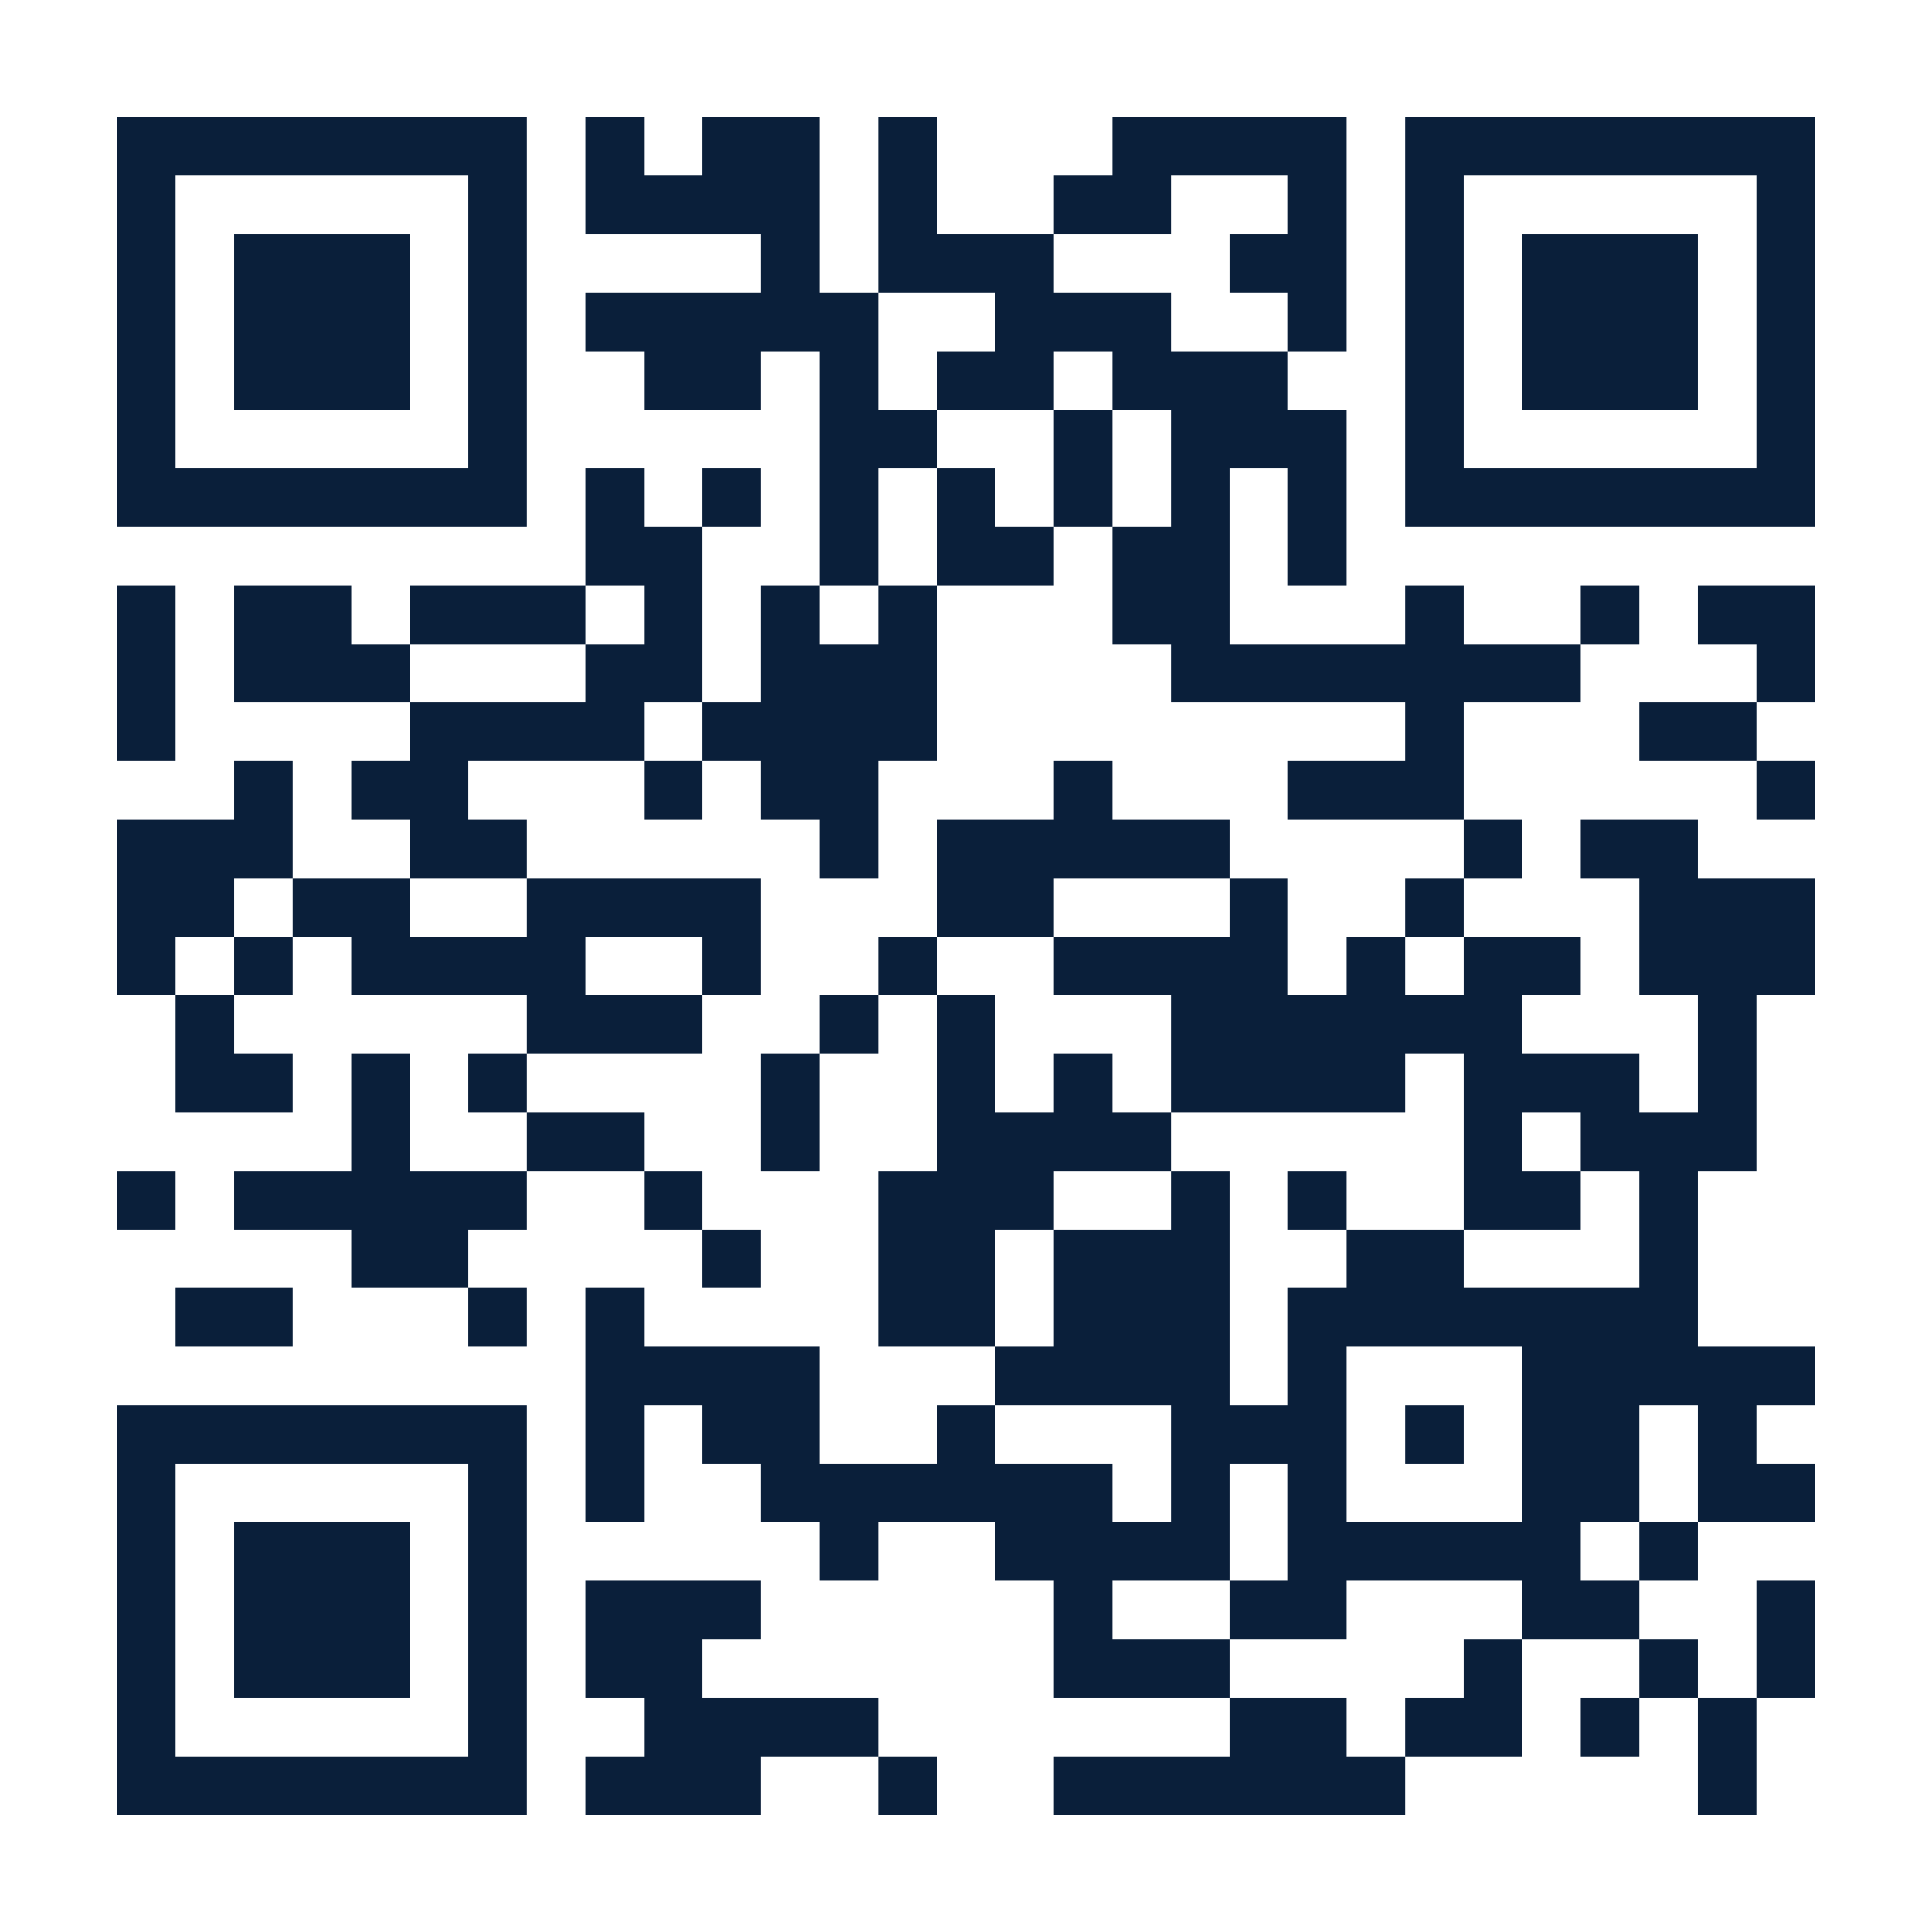
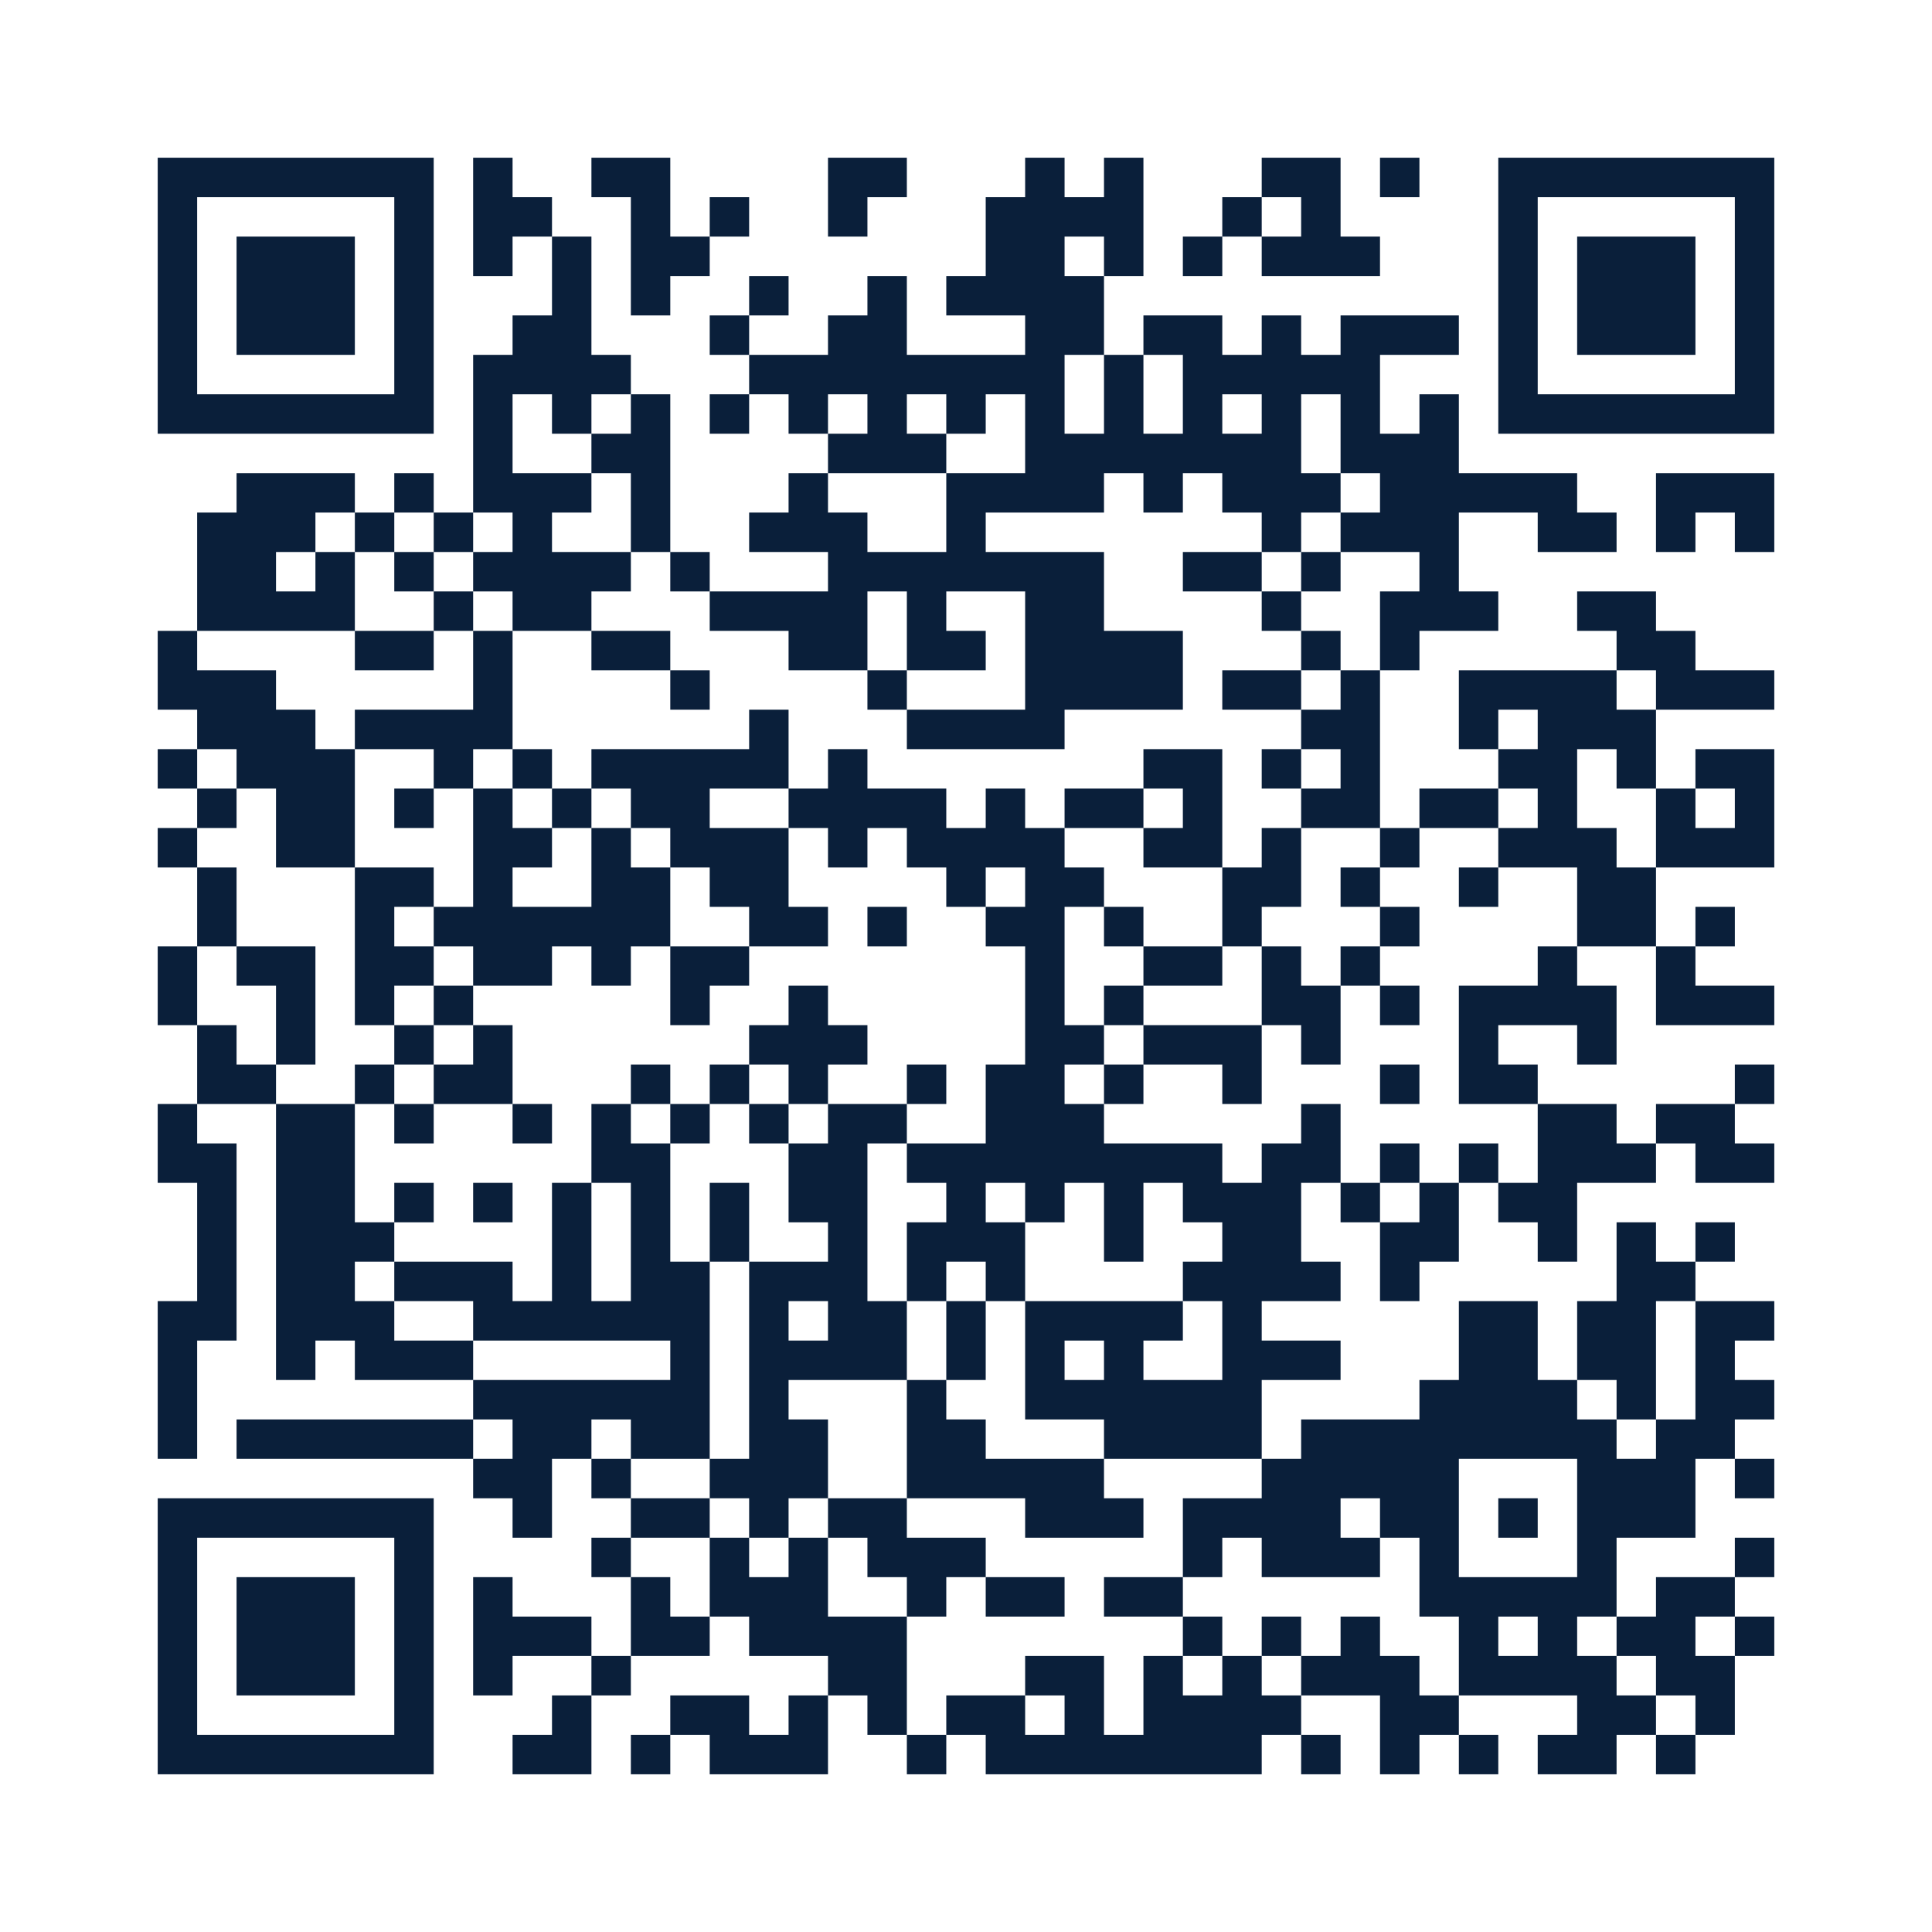
- <svg xmlns="http://www.w3.org/2000/svg" width="264" height="264" class="segno">
-   <path transform="scale(8)" class="qrline" stroke="#0a1f3a" d="M2 2.5h7m1 0h1m1 0h2m1 0h1m3 0h4m1 0h7m-29 1h1m5 0h1m1 0h4m1 0h1m2 0h2m2 0h1m1 0h1m5 0h1m-29 1h1m1 0h3m1 0h1m4 0h1m1 0h3m3 0h2m1 0h1m1 0h3m1 0h1m-29 1h1m1 0h3m1 0h1m1 0h5m2 0h3m2 0h1m1 0h1m1 0h3m1 0h1m-29 1h1m1 0h3m1 0h1m2 0h2m1 0h1m1 0h2m1 0h3m2 0h1m1 0h3m1 0h1m-29 1h1m5 0h1m5 0h2m2 0h1m1 0h3m1 0h1m5 0h1m-29 1h7m1 0h1m1 0h1m1 0h1m1 0h1m1 0h1m1 0h1m1 0h1m1 0h7m-21 1h2m2 0h1m1 0h2m1 0h2m1 0h1m-21 1h1m1 0h2m1 0h3m1 0h1m1 0h1m1 0h1m3 0h2m3 0h1m2 0h1m1 0h2m-29 1h1m1 0h3m3 0h2m1 0h3m4 0h7m3 0h1m-29 1h1m4 0h4m1 0h4m8 0h1m3 0h2m-26 1h1m1 0h2m3 0h1m1 0h2m3 0h1m3 0h3m5 0h1m-29 1h3m2 0h2m5 0h1m1 0h5m4 0h1m1 0h2m-27 1h2m1 0h2m2 0h4m3 0h2m3 0h1m2 0h1m3 0h3m-29 1h1m1 0h1m1 0h4m2 0h1m2 0h1m2 0h4m1 0h1m1 0h2m1 0h3m-28 1h1m5 0h3m2 0h1m1 0h1m3 0h6m3 0h1m-27 1h2m1 0h1m1 0h1m4 0h1m2 0h1m1 0h1m1 0h4m1 0h3m1 0h1m-24 1h1m2 0h2m2 0h1m2 0h4m5 0h1m1 0h3m-28 1h1m1 0h5m2 0h1m3 0h3m2 0h1m1 0h1m2 0h2m1 0h1m-23 1h2m4 0h1m2 0h2m1 0h3m2 0h2m3 0h1m-26 1h2m3 0h1m1 0h1m4 0h2m1 0h3m1 0h7m-19 1h4m3 0h4m1 0h1m3 0h5m-29 1h7m1 0h1m1 0h2m2 0h1m3 0h3m1 0h1m1 0h2m1 0h1m-28 1h1m5 0h1m1 0h1m2 0h6m1 0h1m1 0h1m3 0h2m1 0h2m-29 1h1m1 0h3m1 0h1m5 0h1m2 0h4m1 0h5m1 0h1m-27 1h1m1 0h3m1 0h1m1 0h3m5 0h1m2 0h2m3 0h2m2 0h1m-29 1h1m1 0h3m1 0h1m1 0h2m6 0h3m4 0h1m2 0h1m1 0h1m-29 1h1m5 0h1m2 0h4m6 0h2m1 0h2m1 0h1m1 0h1m-28 1h7m1 0h3m2 0h1m2 0h6m5 0h1" />
+ <svg xmlns="http://www.w3.org/2000/svg" width="392" height="392" class="segno">
+   <path transform="scale(8)" class="qrline" stroke="#0a1f3a" d="M4 4.5h7m1 0h1m2 0h2m4 0h2m3 0h1m1 0h1m3 0h2m1 0h1m2 0h7m-41 1h1m5 0h1m1 0h2m2 0h1m1 0h1m2 0h1m3 0h4m2 0h1m1 0h1m4 0h1m5 0h1m-41 1h1m1 0h3m1 0h1m1 0h1m1 0h1m1 0h2m7 0h2m1 0h1m1 0h1m1 0h3m3 0h1m1 0h3m1 0h1m-41 1h1m1 0h3m1 0h1m3 0h1m1 0h1m2 0h1m2 0h1m1 0h4m10 0h1m1 0h3m1 0h1m-41 1h1m1 0h3m1 0h1m2 0h2m3 0h1m2 0h2m3 0h2m1 0h2m1 0h1m1 0h3m1 0h1m1 0h3m1 0h1m-41 1h1m5 0h1m1 0h4m3 0h8m1 0h1m1 0h5m3 0h1m5 0h1m-41 1h7m1 0h1m1 0h1m1 0h1m1 0h1m1 0h1m1 0h1m1 0h1m1 0h1m1 0h1m1 0h1m1 0h1m1 0h1m1 0h1m1 0h7m-33 1h1m2 0h2m4 0h3m2 0h7m1 0h3m-31 1h3m1 0h1m1 0h3m1 0h1m3 0h1m3 0h4m1 0h1m1 0h3m1 0h5m2 0h3m-40 1h3m1 0h1m1 0h1m1 0h1m2 0h1m2 0h3m2 0h1m7 0h1m1 0h3m2 0h2m1 0h1m1 0h1m-40 1h2m1 0h1m1 0h1m1 0h4m1 0h1m3 0h7m2 0h2m1 0h1m2 0h1m-32 1h4m2 0h1m1 0h2m3 0h4m1 0h1m2 0h2m4 0h1m2 0h3m2 0h2m-38 1h1m4 0h2m1 0h1m2 0h2m3 0h2m1 0h2m1 0h4m3 0h1m1 0h1m5 0h2m-39 1h3m5 0h1m4 0h1m4 0h1m3 0h4m1 0h2m1 0h1m2 0h4m1 0h3m-40 1h3m1 0h4m6 0h1m3 0h4m6 0h2m2 0h1m1 0h3m-38 1h1m1 0h3m2 0h1m1 0h1m1 0h5m1 0h1m7 0h2m1 0h1m1 0h1m3 0h2m1 0h1m1 0h2m-40 1h1m1 0h2m1 0h1m1 0h1m1 0h1m1 0h2m2 0h4m1 0h1m1 0h2m1 0h1m2 0h2m1 0h2m1 0h1m2 0h1m1 0h1m-41 1h1m2 0h2m3 0h2m1 0h1m1 0h3m1 0h1m1 0h4m2 0h2m1 0h1m2 0h1m2 0h3m1 0h3m-40 1h1m3 0h2m1 0h1m2 0h2m1 0h2m4 0h1m1 0h2m3 0h2m1 0h1m2 0h1m2 0h2m-37 1h1m3 0h1m1 0h6m2 0h2m1 0h1m2 0h2m1 0h1m2 0h1m3 0h1m4 0h2m1 0h1m-40 1h1m1 0h2m1 0h2m1 0h2m1 0h1m1 0h2m7 0h1m2 0h2m1 0h1m1 0h1m4 0h1m2 0h1m-39 1h1m2 0h1m1 0h1m1 0h1m5 0h1m2 0h1m5 0h1m1 0h1m3 0h2m1 0h1m1 0h4m1 0h3m-40 1h1m1 0h1m2 0h1m1 0h1m6 0h3m4 0h2m1 0h3m1 0h1m3 0h1m2 0h1m-36 1h2m2 0h1m1 0h2m3 0h1m1 0h1m1 0h1m2 0h1m1 0h2m1 0h1m2 0h1m3 0h1m1 0h2m5 0h1m-41 1h1m2 0h2m1 0h1m2 0h1m1 0h1m1 0h1m1 0h1m1 0h2m2 0h3m5 0h1m5 0h2m1 0h2m-40 1h2m1 0h2m6 0h2m3 0h2m1 0h8m1 0h2m1 0h1m1 0h1m1 0h3m1 0h2m-40 1h1m1 0h2m1 0h1m1 0h1m1 0h1m1 0h1m1 0h1m1 0h2m2 0h1m1 0h1m1 0h1m1 0h3m1 0h1m1 0h1m1 0h2m-35 1h1m1 0h3m4 0h1m1 0h1m1 0h1m2 0h1m1 0h3m2 0h1m2 0h2m2 0h2m2 0h1m1 0h1m1 0h1m-39 1h1m1 0h2m1 0h3m1 0h1m1 0h2m1 0h3m1 0h1m1 0h1m4 0h4m1 0h1m5 0h2m-39 1h2m1 0h3m2 0h6m1 0h1m1 0h2m1 0h1m1 0h4m1 0h1m5 0h2m1 0h2m1 0h2m-41 1h1m2 0h1m1 0h3m5 0h1m1 0h4m1 0h1m1 0h1m1 0h1m2 0h3m3 0h2m1 0h2m1 0h1m-40 1h1m7 0h6m1 0h1m3 0h1m2 0h6m4 0h4m1 0h1m1 0h2m-41 1h1m1 0h6m1 0h2m1 0h2m1 0h2m2 0h2m3 0h4m1 0h8m1 0h2m-32 1h2m1 0h1m2 0h3m2 0h5m4 0h5m3 0h3m1 0h1m-41 1h7m2 0h1m2 0h2m1 0h1m1 0h2m3 0h3m1 0h4m1 0h2m1 0h1m1 0h3m-39 1h1m5 0h1m4 0h1m2 0h1m1 0h1m1 0h3m5 0h1m1 0h3m1 0h1m3 0h1m3 0h1m-41 1h1m1 0h3m1 0h1m1 0h1m3 0h1m1 0h3m2 0h1m1 0h2m1 0h2m6 0h5m1 0h2m-40 1h1m1 0h3m1 0h1m1 0h3m1 0h2m1 0h4m7 0h1m1 0h1m1 0h1m2 0h1m1 0h1m1 0h2m1 0h1m-41 1h1m1 0h3m1 0h1m1 0h1m2 0h1m5 0h2m3 0h2m1 0h1m1 0h1m1 0h3m1 0h4m1 0h2m-40 1h1m5 0h1m3 0h1m2 0h2m1 0h1m1 0h1m1 0h2m1 0h1m1 0h4m2 0h2m3 0h2m1 0h1m-40 1h7m2 0h2m1 0h1m1 0h3m2 0h1m1 0h7m1 0h1m1 0h1m1 0h1m1 0h2m1 0h1" />
</svg>
